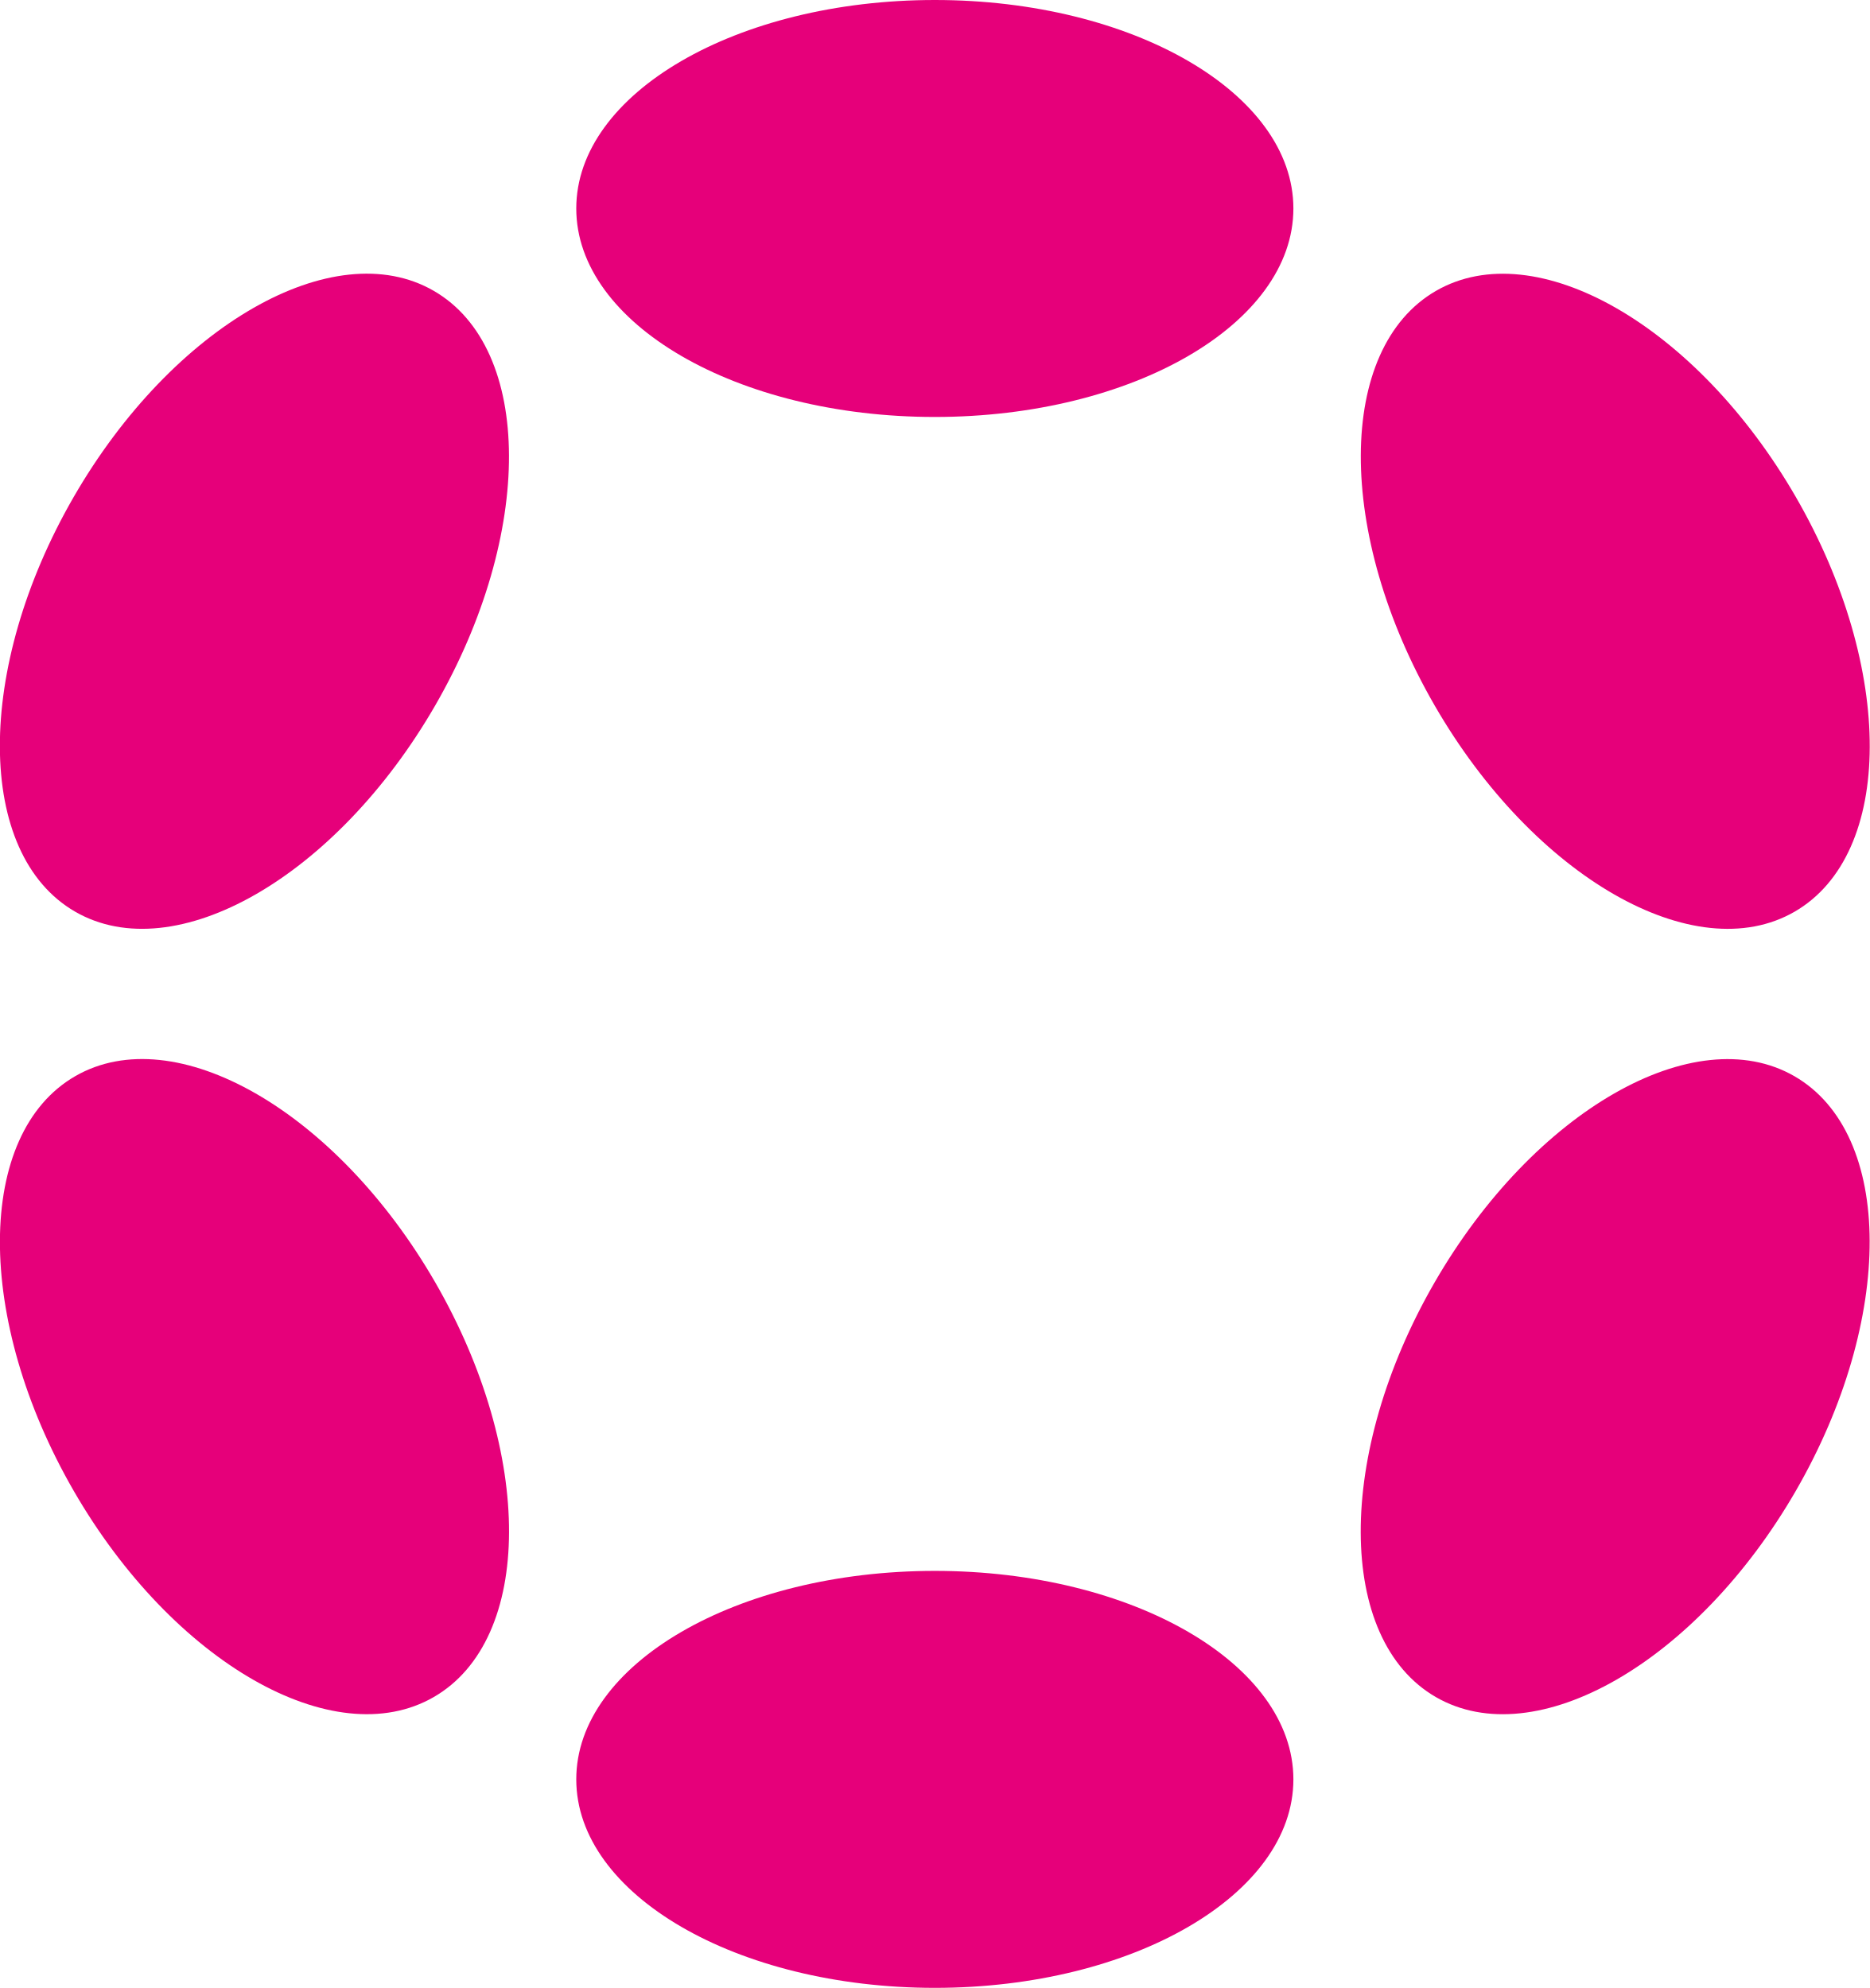
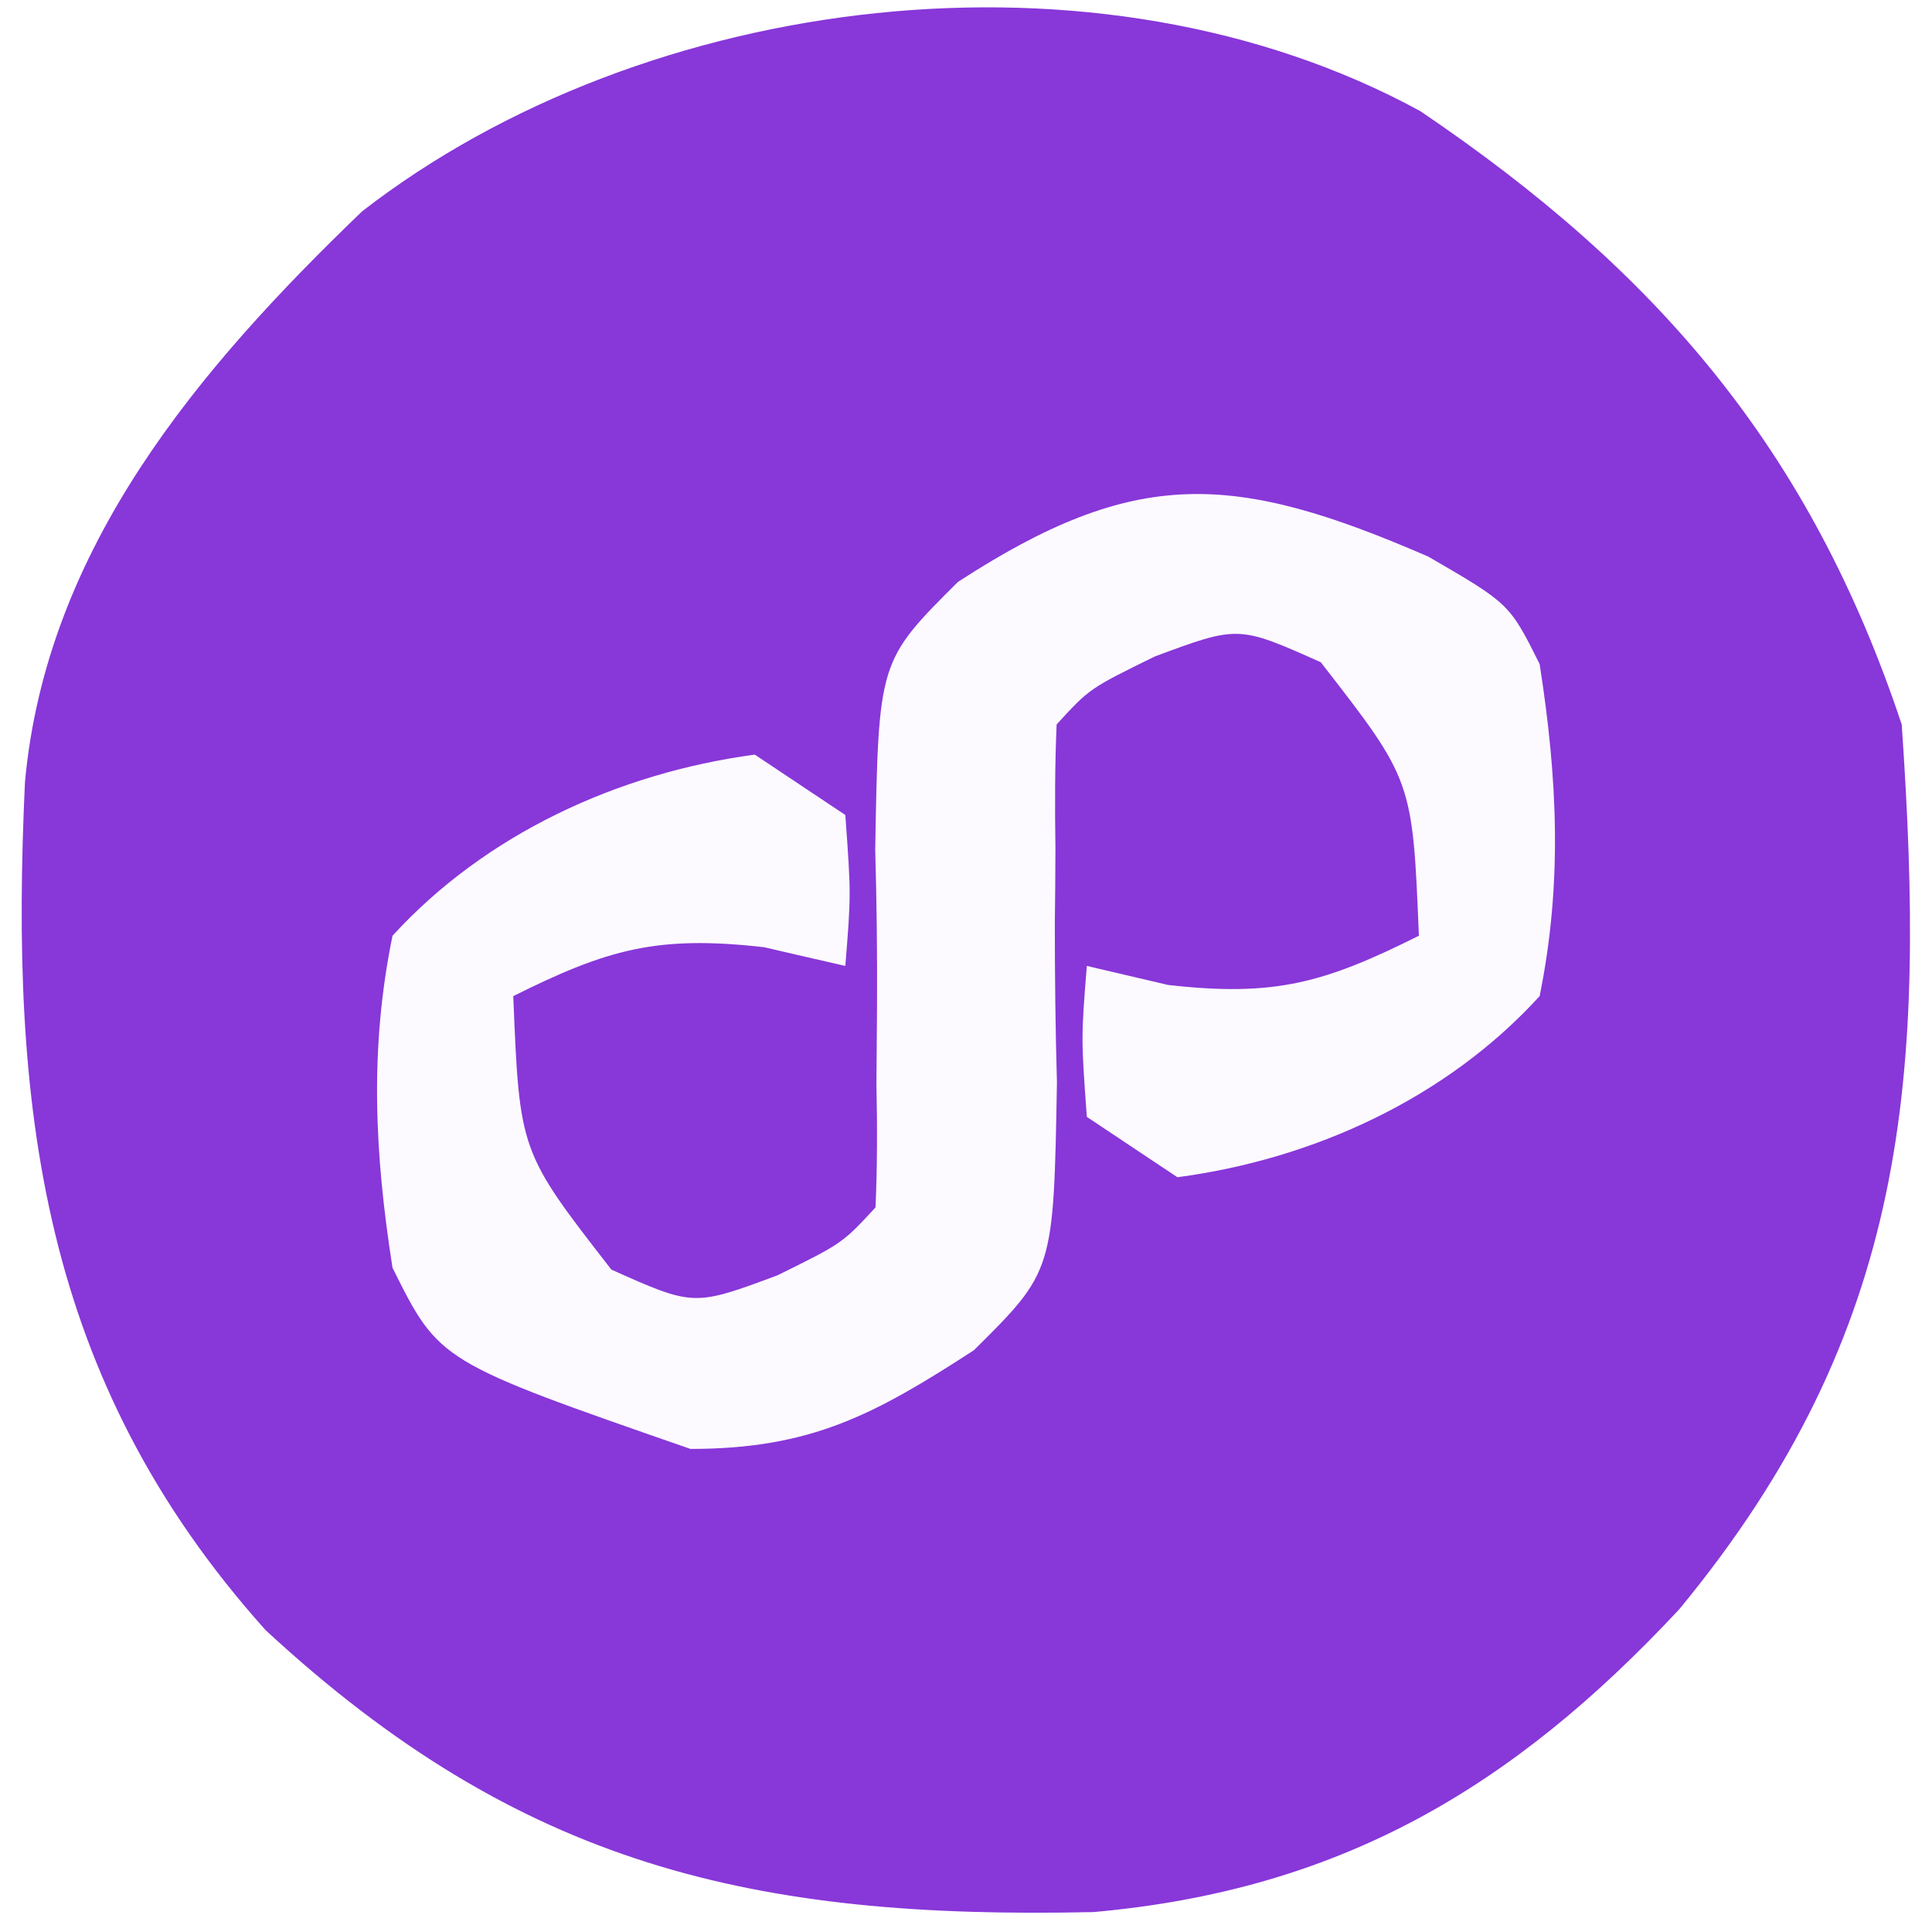
- <svg xmlns="http://www.w3.org/2000/svg" version="1.1" id="Logo" x="0px" y="0px" viewBox="0 0 1326.1 1410.3" style="enable-background:new 0 0 1326.1 1410.3;" xml:space="preserve">
-   <style type="text/css">
- 	.st0{fill:#E6007A;}
- </style>
-   <ellipse class="st0" cx="663" cy="147.9" rx="254.3" ry="147.9" />
-   <ellipse class="st0" cx="663" cy="1262.3" rx="254.3" ry="147.9" />
-   <ellipse transform="matrix(0.5 -0.866 0.866 0.5 -279.1512 369.5916)" class="st0" cx="180.5" cy="426.5" rx="254.3" ry="148" />
-   <ellipse transform="matrix(0.5 -0.866 0.866 0.5 -279.1552 1483.952)" class="st0" cx="1145.6" cy="983.7" rx="254.3" ry="147.9" />
-   <ellipse transform="matrix(0.866 -0.5 0.5 0.866 -467.6798 222.044)" class="st0" cx="180.5" cy="983.7" rx="148" ry="254.3" />
-   <ellipse transform="matrix(0.866 -0.5 0.5 0.866 -59.8007 629.9254)" class="st0" cx="1145.6" cy="426.6" rx="147.9" ry="254.3" />
+ <svg xmlns="http://www.w3.org/2000/svg" version="1.1" width="64" height="64">
+   <path d="M0 0 C7.87 5.32 12.92 11.22 15.95 20.32 C16.75 31.94 16.22 40.37 8.58 49.63 C3.05 55.56 -2.66 58.93 -10.82 59.66 C-22.11 59.91 -29.81 58.13 -38.25 50.32 C-45.72 41.98 -46.72 32.97 -46.22 22.23 C-45.51 14.47 -40.48 8.54 -35.05 3.32 C-25.69 -3.94 -10.67 -5.82 0 0 Z " fill="#8837D9" transform="translate(47.04688,3.679688)" />
+   <path d="M0 0 C2.69 1.56 2.69 1.56 3.69 3.56 C4.28 7.34 4.45 10.81 3.69 14.56 C0.61 17.94 -3.79 19.96 -8.31 20.56 C-9.3 19.9 -10.29 19.24 -11.31 18.56 C-11.5 15.94 -11.5 15.94 -11.31 13.56 C-9.98 13.87 -9.98 13.87 -8.62 14.19 C-5.09 14.59 -3.45 14.13 -0.31 12.56 C-0.52 7.41 -0.52 7.41 -3.56 3.5 C-6.29 2.28 -6.29 2.28 -9.06 3.31 C-11.22 4.37 -11.22 4.37 -12.31 5.56 C-12.37 6.92 -12.37 8.28 -12.35 9.64 C-12.35 10.47 -12.36 11.3 -12.37 12.16 C-12.37 13.91 -12.35 15.67 -12.3 17.42 C-12.41 23.67 -12.41 23.67 -15.05 26.29 C-18.35 28.43 -20.45 29.56 -24.44 29.56 C-32.76 26.67 -32.76 26.67 -34.31 23.56 C-34.9 19.79 -35.08 16.32 -34.31 12.56 C-31.23 9.19 -26.84 7.17 -22.31 6.56 C-21.32 7.22 -20.33 7.88 -19.31 8.56 C-19.12 11.19 -19.12 11.19 -19.31 13.56 C-20.2 13.36 -21.09 13.15 -22 12.94 C-25.54 12.54 -27.18 13 -30.31 14.56 C-30.1 19.71 -30.1 19.71 -27.06 23.62 C-24.33 24.84 -24.33 24.84 -21.56 23.81 C-19.41 22.75 -19.41 22.75 -18.31 21.56 C-18.25 20.2 -18.25 18.84 -18.28 17.48 C-18.27 16.65 -18.27 15.82 -18.26 14.96 C-18.25 13.21 -18.27 11.46 -18.32 9.71 C-18.21 3.46 -18.21 3.46 -15.58 0.84 C-9.69 -2.99 -6.45 -2.8 0 0 Z " fill="#FCFAFE" transform="translate(47.3125,18.4375)" />
</svg>
